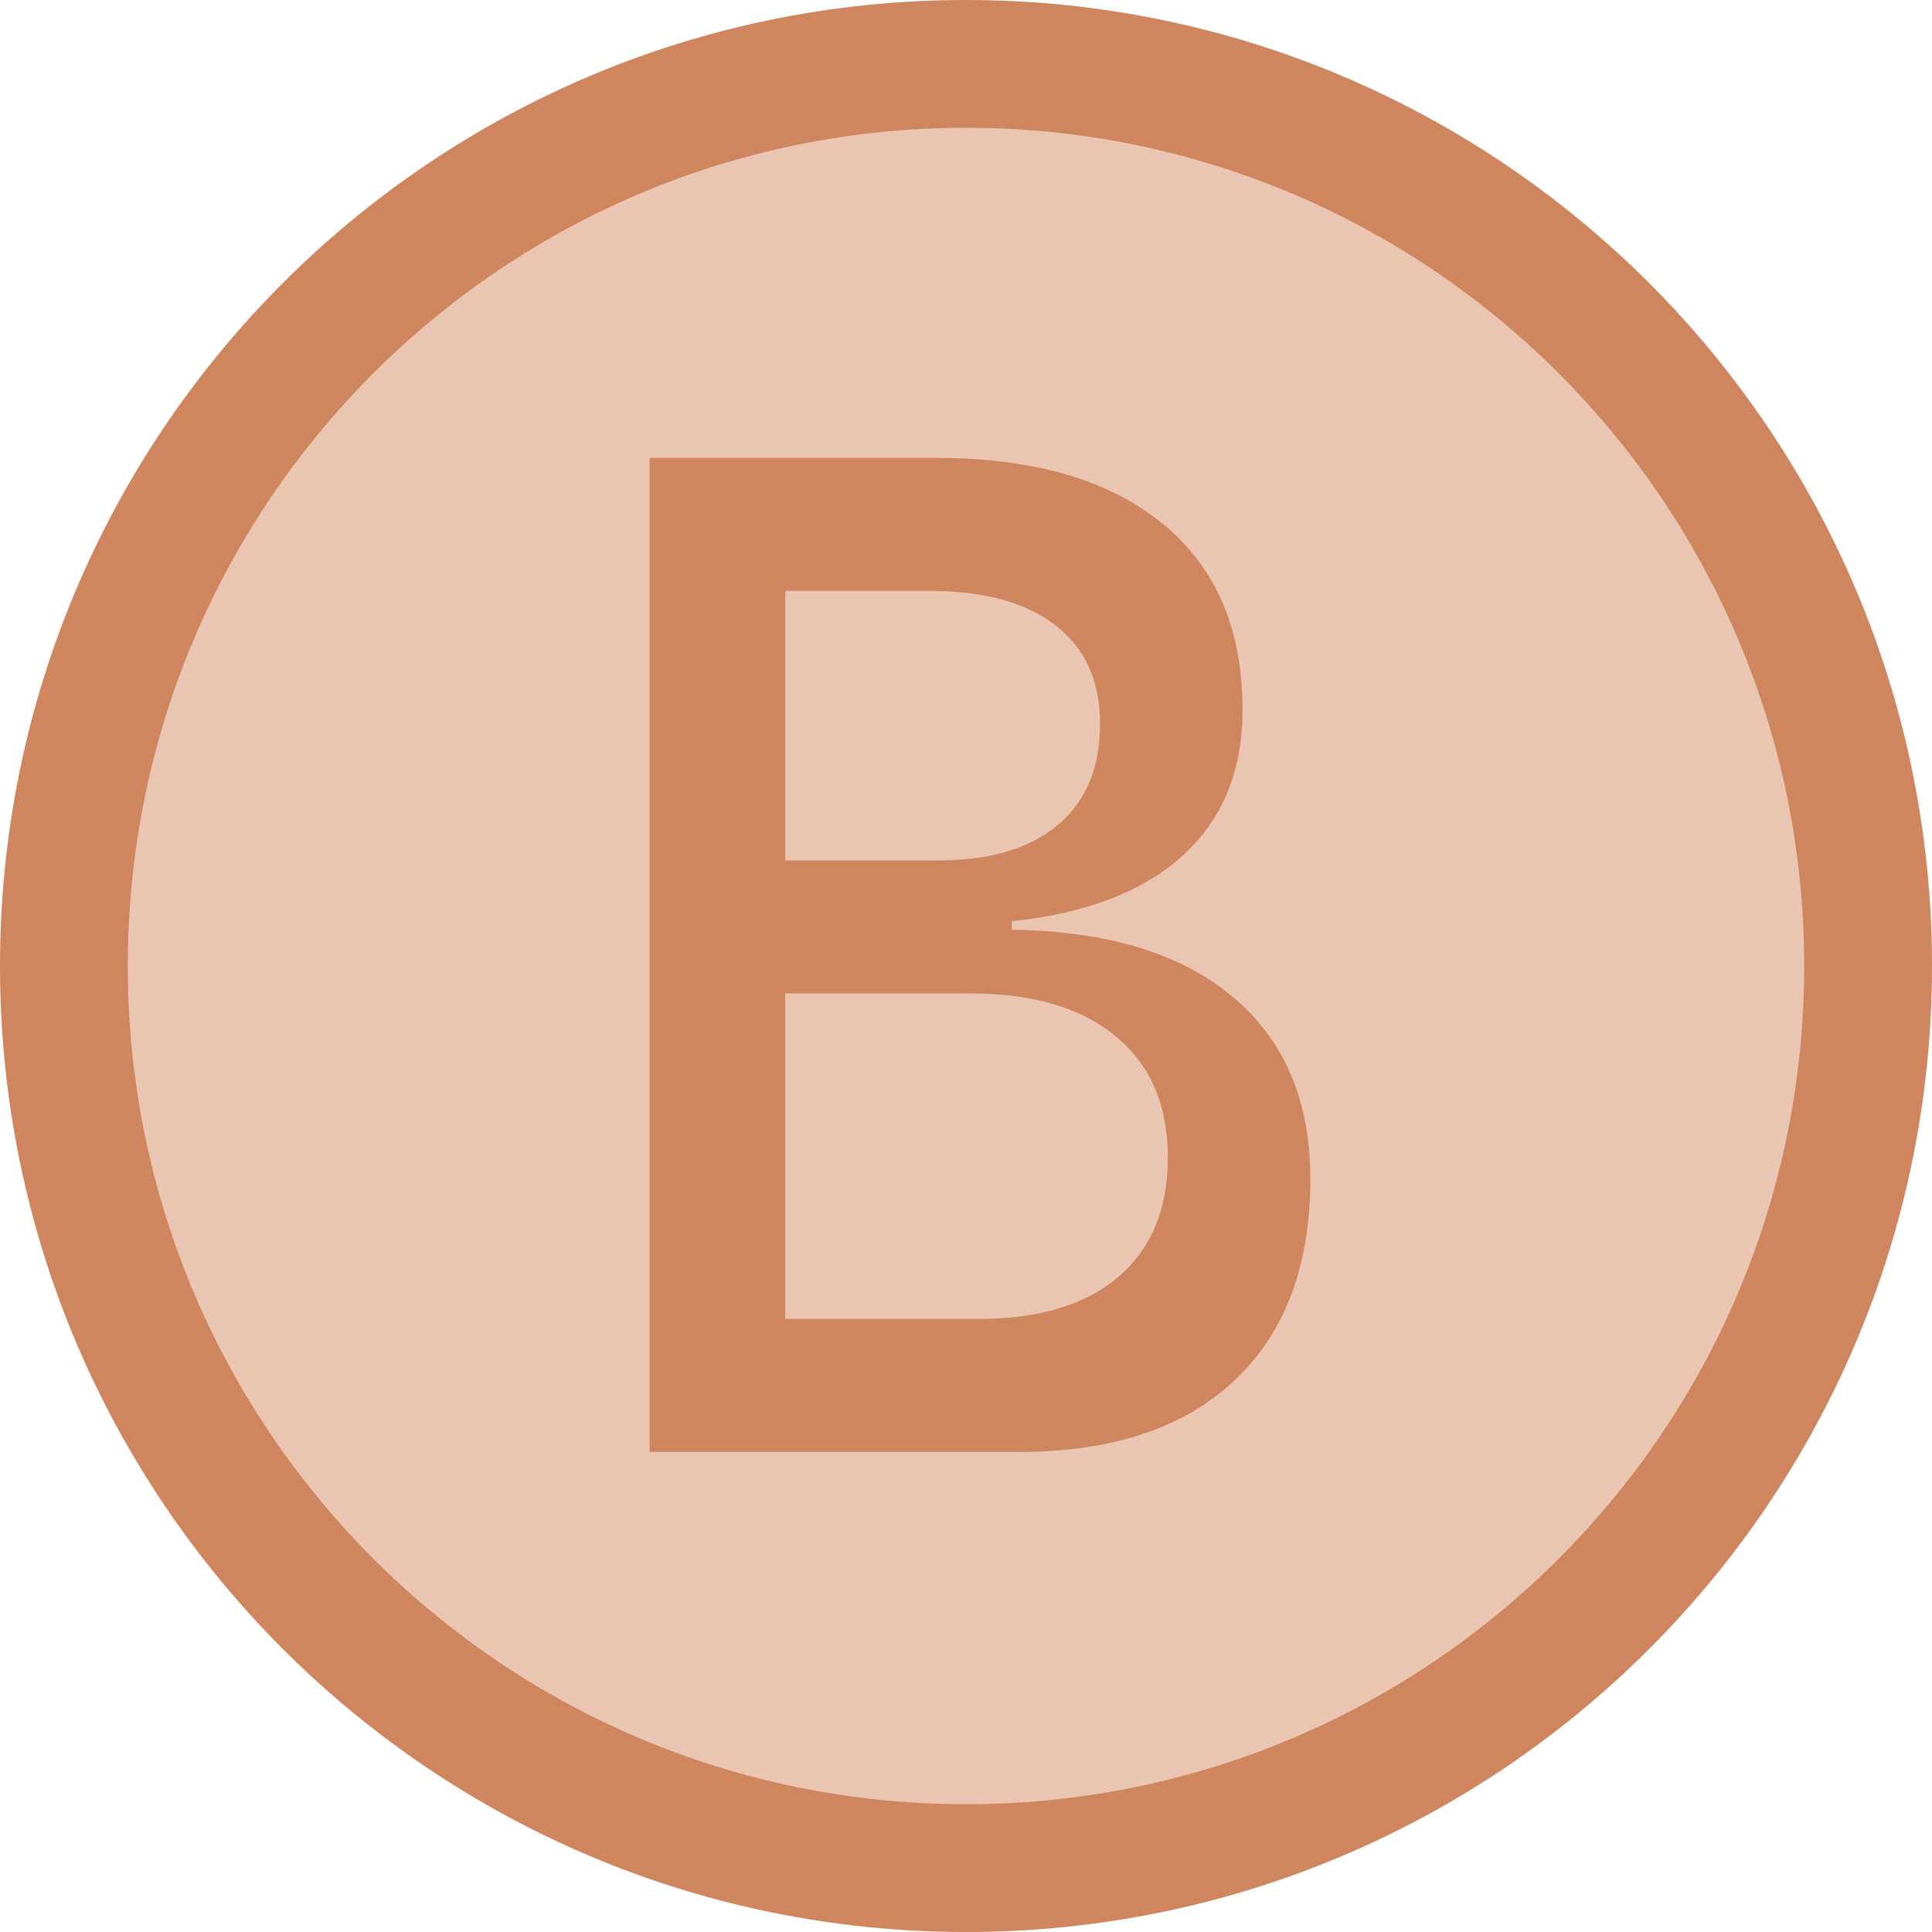
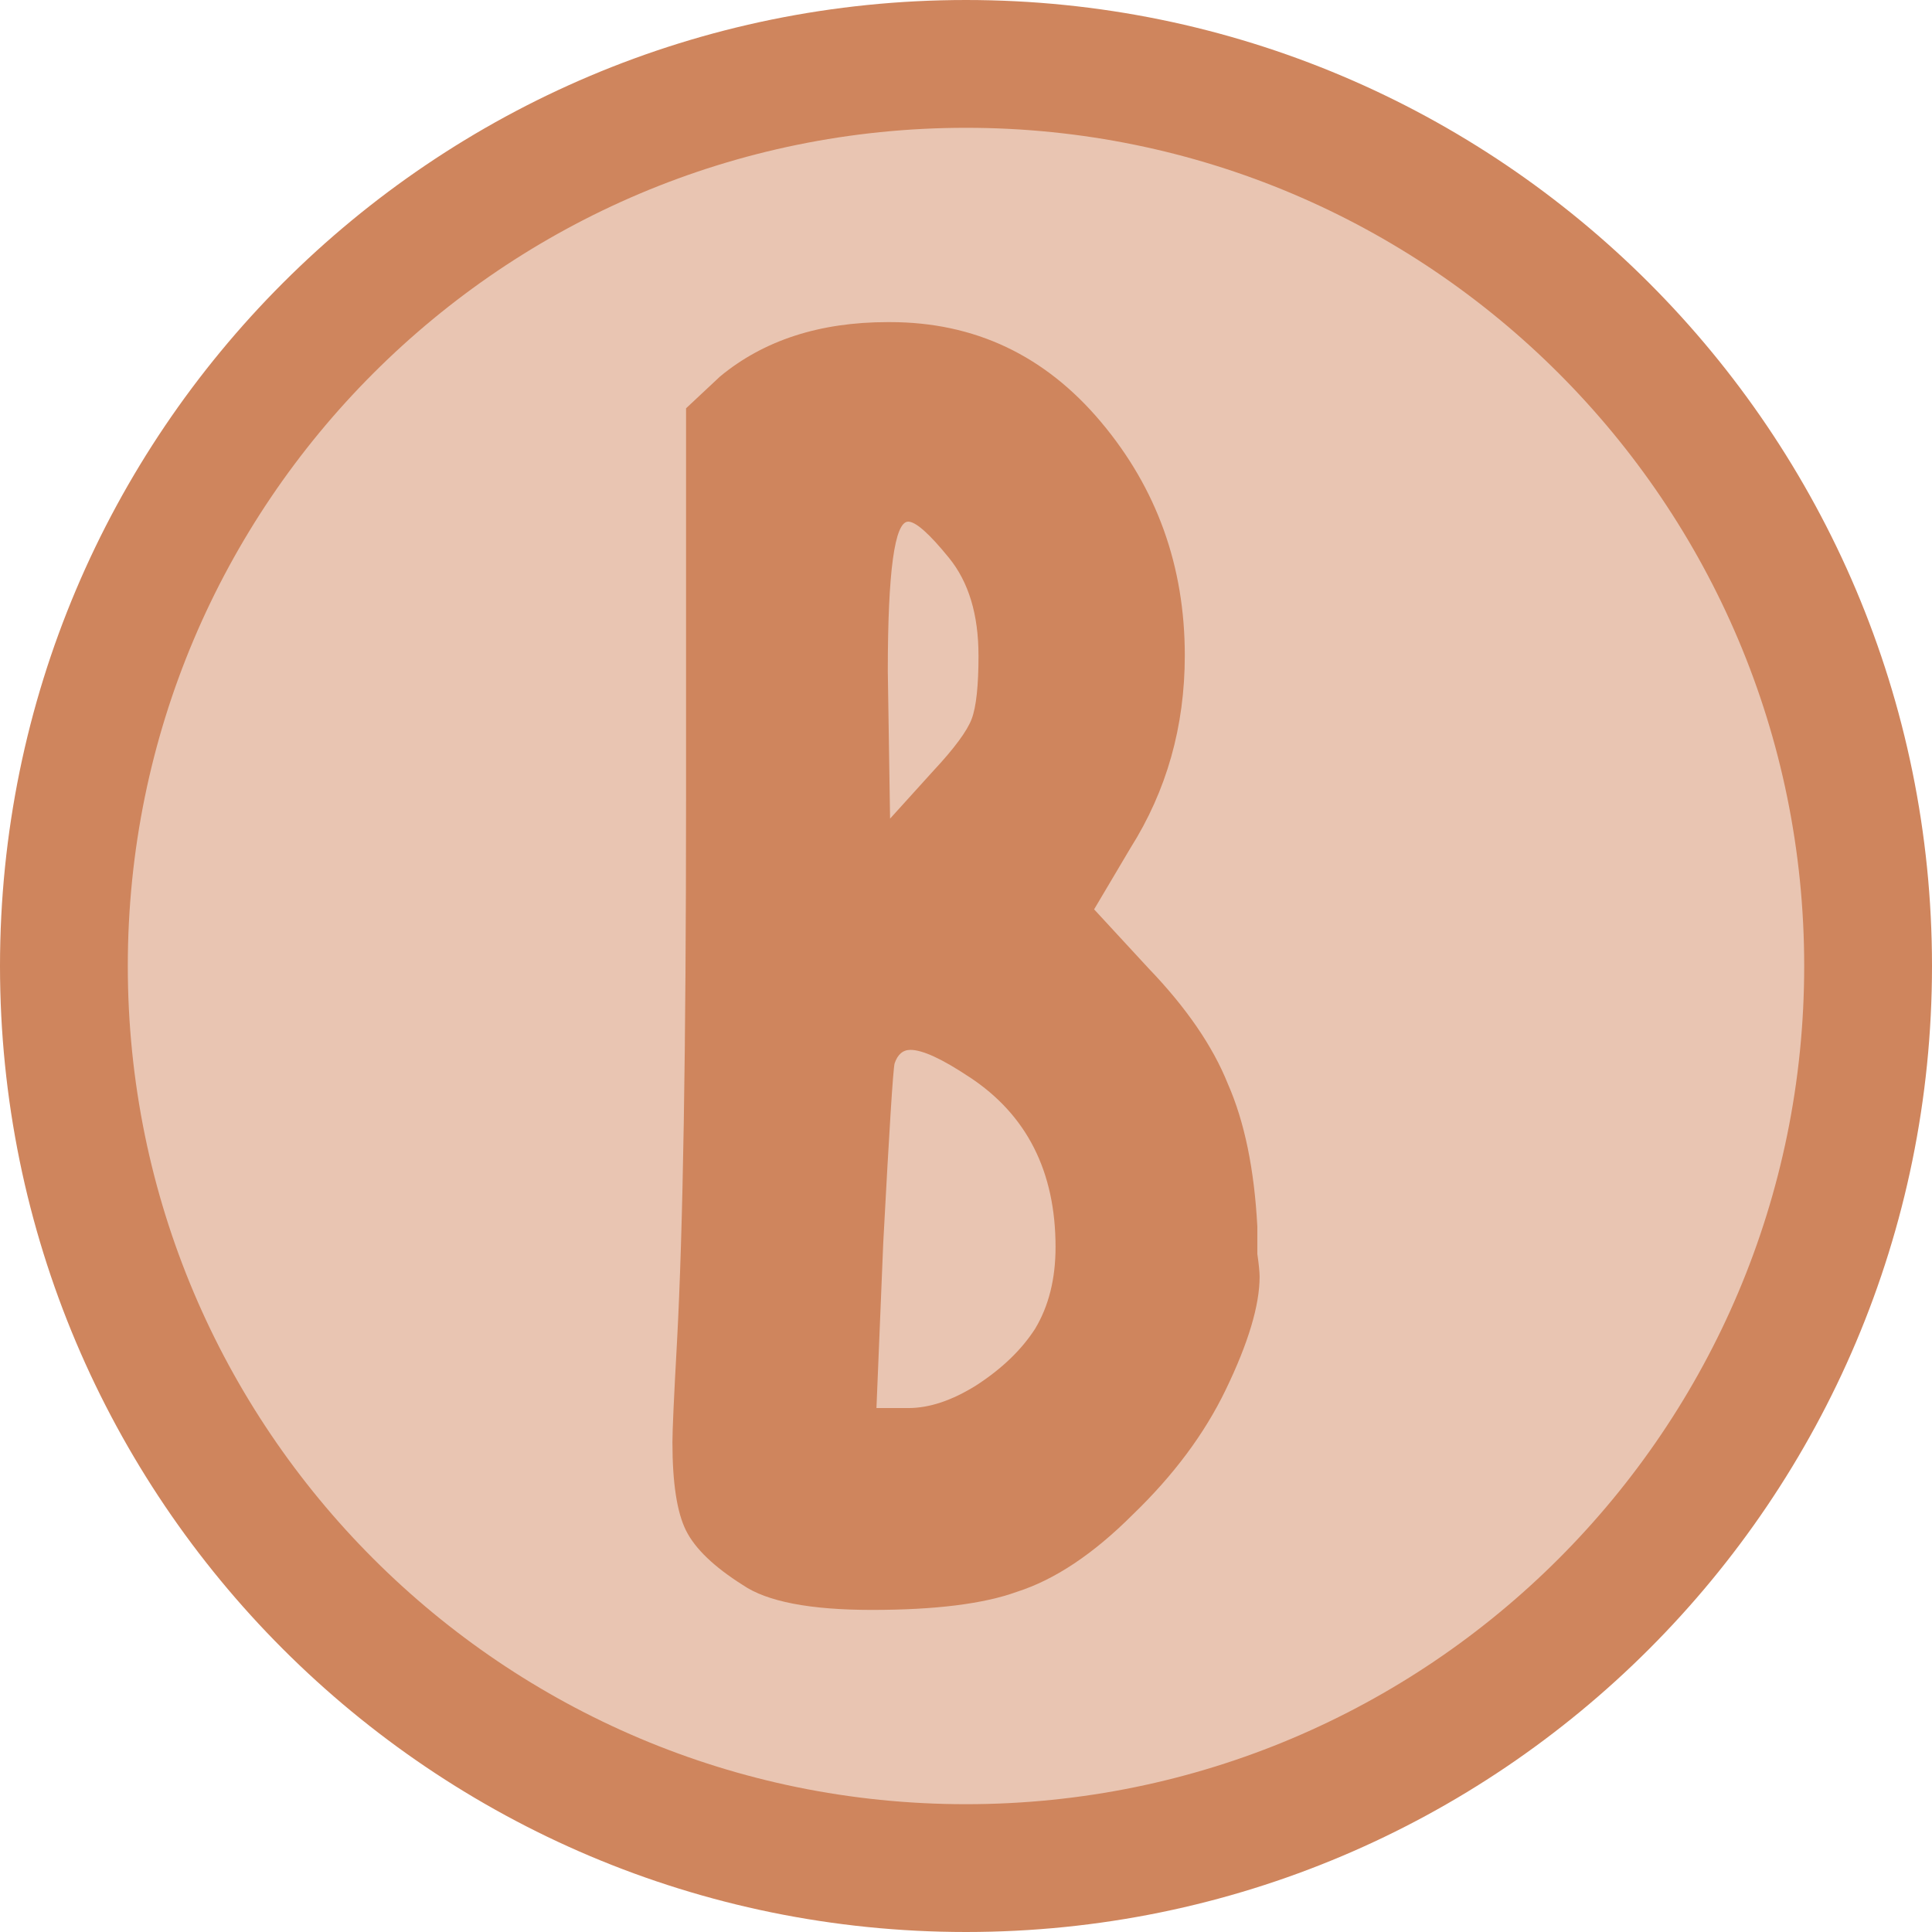
<svg xmlns="http://www.w3.org/2000/svg" width="80mm" height="80mm" viewBox="0 0 80 80" version="1.1" id="svg1">
  <defs id="defs1" />
  <g id="layer1">
    <circle style="fill:#e9c5b2;fill-opacity:1;stroke:#cf855d;stroke-width:5.292;stroke-linecap:round;stroke-linejoin:round;stroke-dasharray:none;stroke-opacity:1;paint-order:markers fill stroke" id="path1" cx="40" cy="40" r="37.354" />
+     <path d="m 40.141,44.6 q -1.69,-1.127 -2.441,-1.127 -0.469,0 -0.657,0.563 -0.094,0.376 -0.469,7.416 l -0.282,6.853 h 1.314 q 1.314,0 2.816,-0.939 1.596,-1.033 2.441,-2.347 0.845,-1.408 0.845,-3.38 0,-4.694 -3.567,-7.041 z m 0.376,-17.461 q 0,-2.535 -1.22,-4.037 -1.22,-1.502 -1.69,-1.502 -0.845,0 -0.845,6.196 l 0.094,6.102 1.784,-1.971 q 1.314,-1.408 1.596,-2.159 0.282,-0.751 0.282,-2.629 z M 29.814,15.591 q 2.722,-2.253 6.947,-2.253 h 0.094 q 5.257,0 8.731,4.131 3.474,4.131 3.474,9.67 0,4.412 -2.253,7.98 l -1.502,2.535 2.253,2.441 q 2.347,2.441 3.286,4.788 1.033,2.347 1.22,5.914 0,0.469 0,1.127 0.094,0.657 0.094,0.939 0,1.784 -1.408,4.694 -1.314,2.722 -3.849,5.163 -2.441,2.441 -4.788,3.192 -2.065,0.751 -6.008,0.751 -3.849,0 -5.351,-1.033 -1.784,-1.127 -2.347,-2.253 -0.563,-1.127 -0.563,-3.661 0,-0.751 0.188,-4.131 0.376,-6.947 0.376,-22.531 v -16.147 z" id="text3" style="font-size:93.879px;line-height:1.25;font-family:Shaabyla;-inkscape-font-specification:Shaabyla;letter-spacing:0px;word-spacing:0px;fill:#cf855d;stroke-width:0.265" aria-label="B" />
    <text xml:space="preserve" style="font-style:normal;font-variant:normal;font-weight:normal;font-stretch:normal;font-size:42.653px;line-height:1.25;font-family:'Cascadia Code';-inkscape-font-specification:'Cascadia Code';letter-spacing:0px;word-spacing:0px;fill:#000000;fill-opacity:1;stroke:none;stroke-width:0.265" x="34.763" y="44.12" id="text1" transform="scale(0.9844224,1.015824)">
      <tspan id="tspan1" style="font-style:normal;font-variant:normal;font-weight:normal;font-stretch:normal;font-family:'Cascadia Code';-inkscape-font-specification:'Cascadia Code';stroke-width:0.265" x="34.763" y="44.12" />
    </text>
-     <path d="m 32.632,59.185 v -5.422 h 8.56 q 3.767,0 5.85,-1.712 2.083,-1.741 2.083,-4.851 0,-3.196 -2.169,-4.936 -2.169,-1.769 -6.163,-1.769 h -8.047 l -0.685,-2.597 h 10.158 q 6.163,0 9.531,2.654 3.367,2.654 3.367,7.505 0,5.307 -3.196,8.218 -3.196,2.911 -9.074,2.911 z m -5.307,0 V 18.666 H 33.032 V 59.185 Z M 30.692,39.268 V 36.472 H 42.562 V 39.268 Z m 1.94,-1.598 v -2.597 h 6.848 q 3.224,0 4.994,-1.427 1.798,-1.455 1.798,-4.138 0,-2.625 -1.883,-4.023 -1.855,-1.398 -5.307,-1.398 h -6.335 l -0.685,-5.422 h 7.305 q 6.163,0 9.531,2.682 3.367,2.654 3.367,7.59 0,4.195 -3.196,6.477 -3.196,2.254 -9.074,2.254 z" id="text2" style="font-size:58.439px;line-height:1.25;font-family:'Cascadia Code';-inkscape-font-specification:'Cascadia Code';letter-spacing:0px;word-spacing:0px;fill:#cf855d;stroke-width:0.265" transform="scale(0.9844224,1.015824)" aria-label="B" />
  </g>
</svg>
